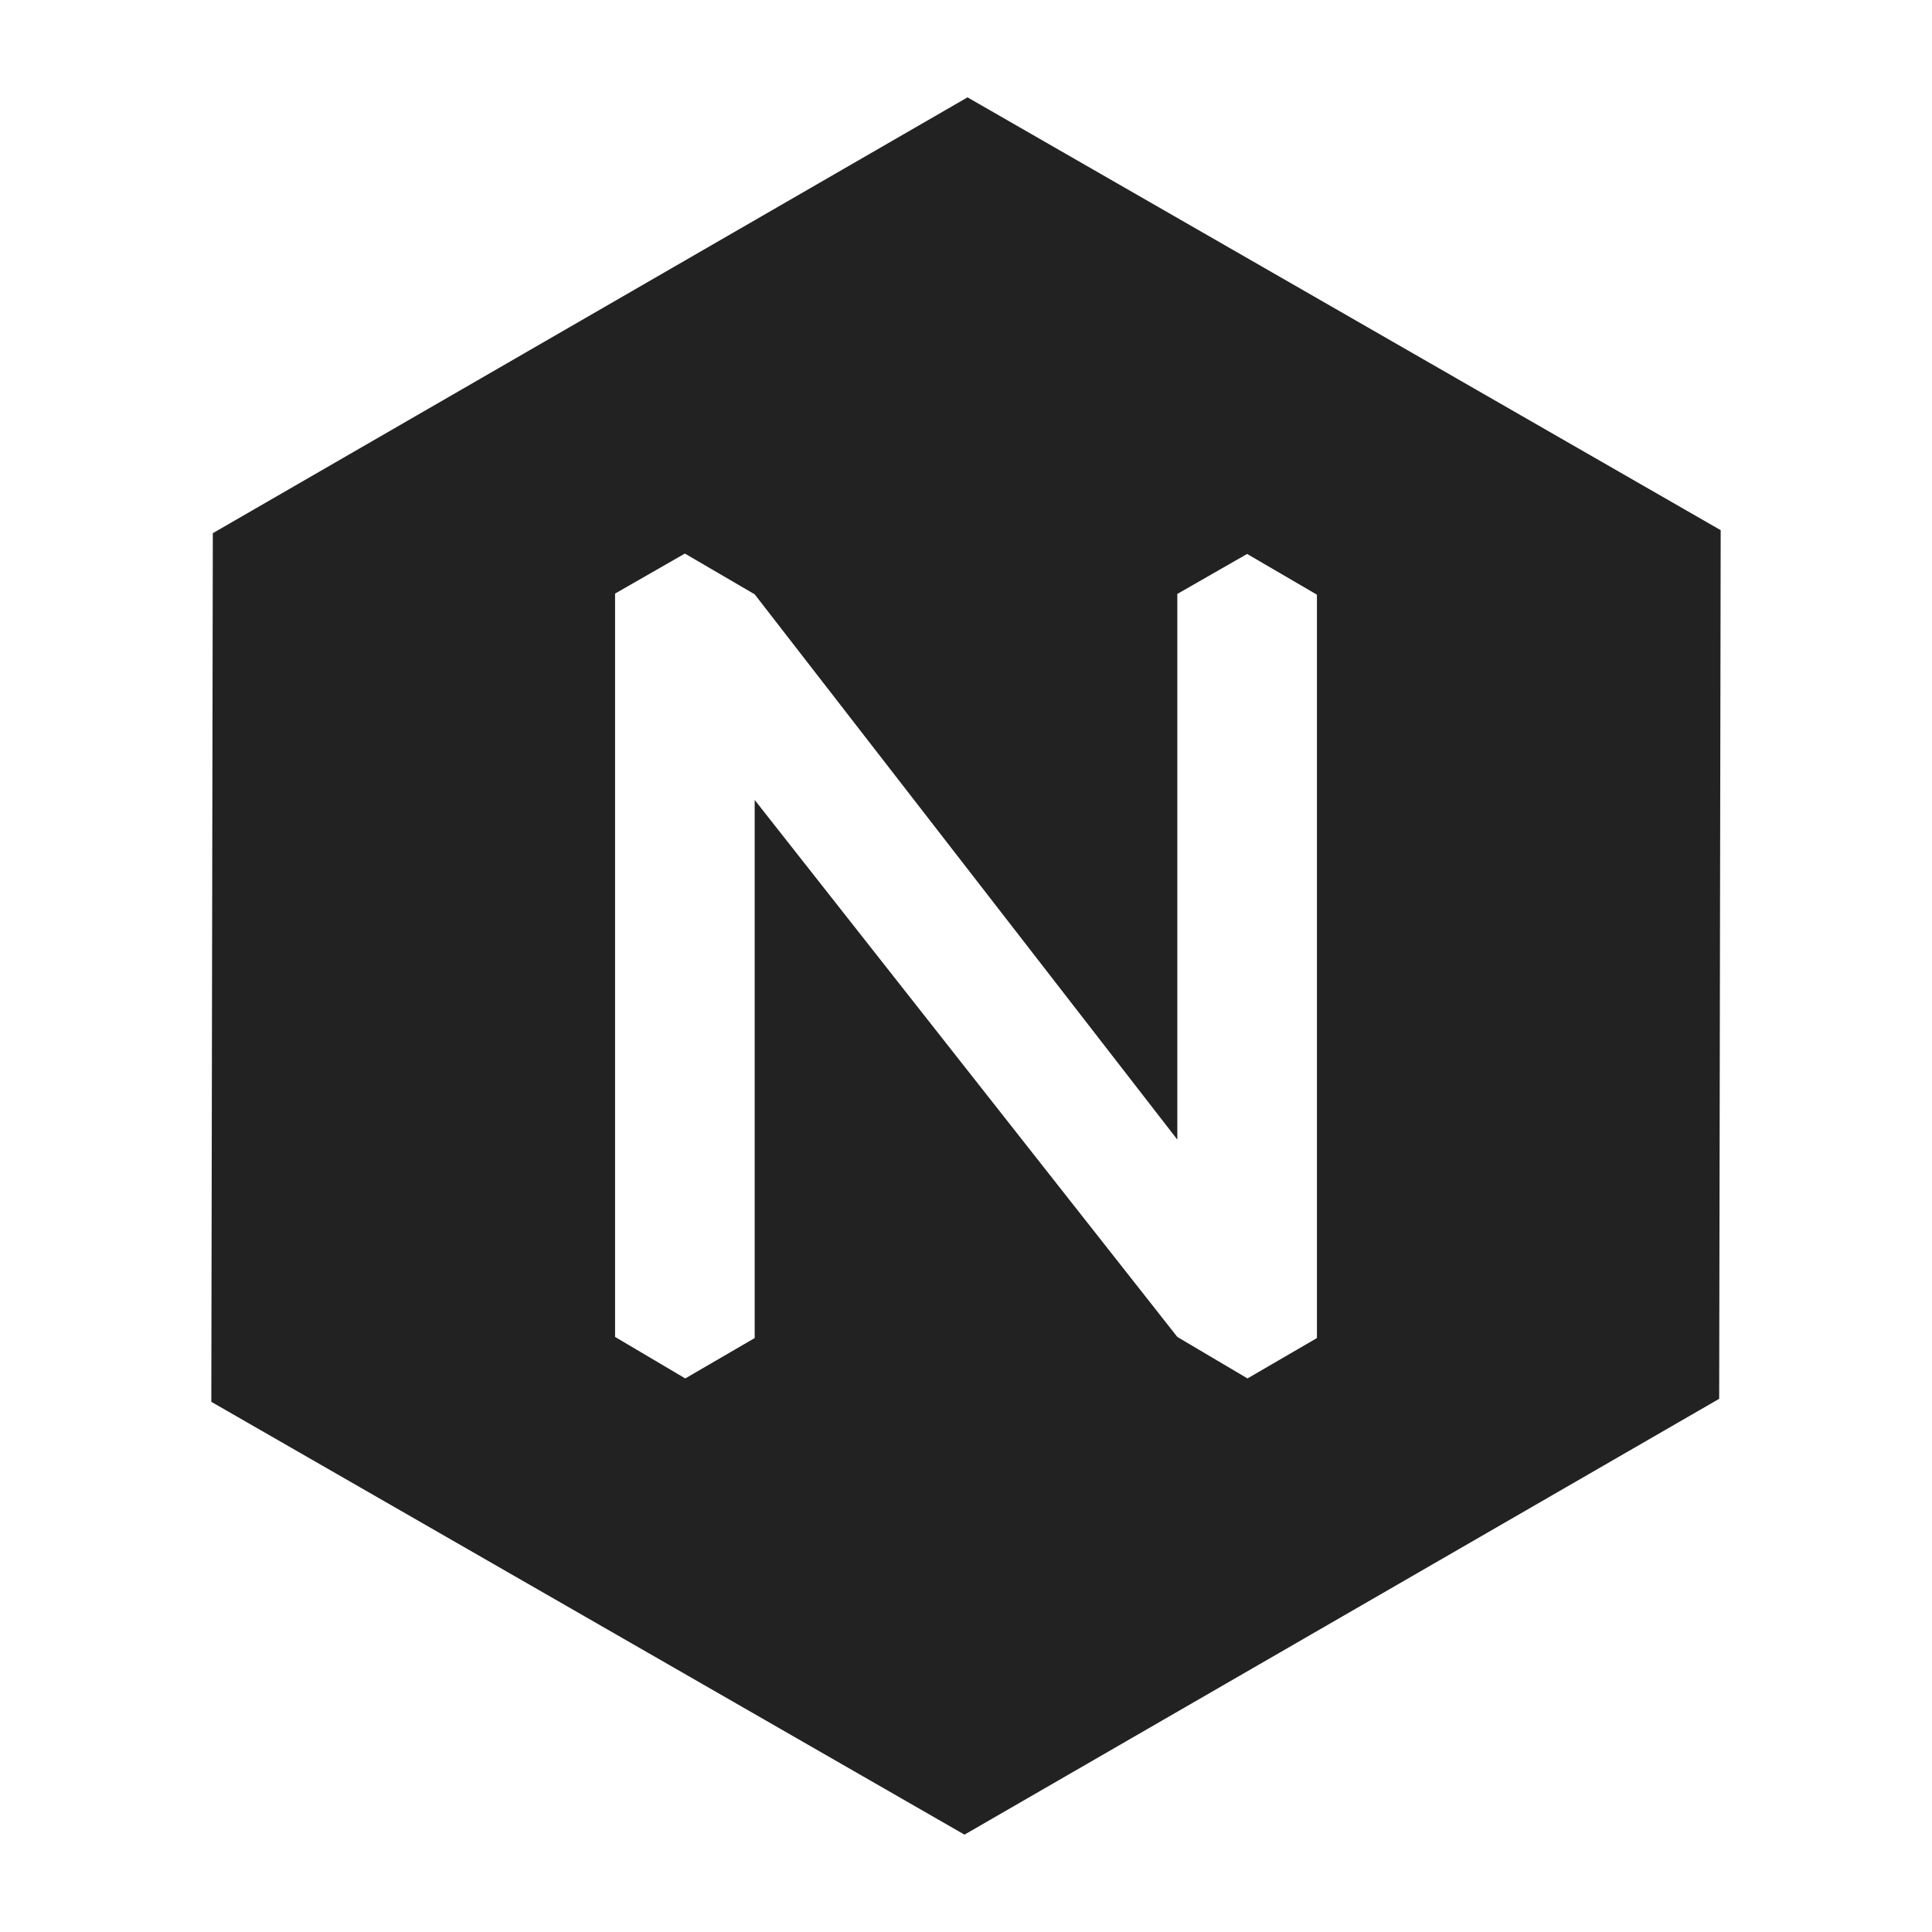
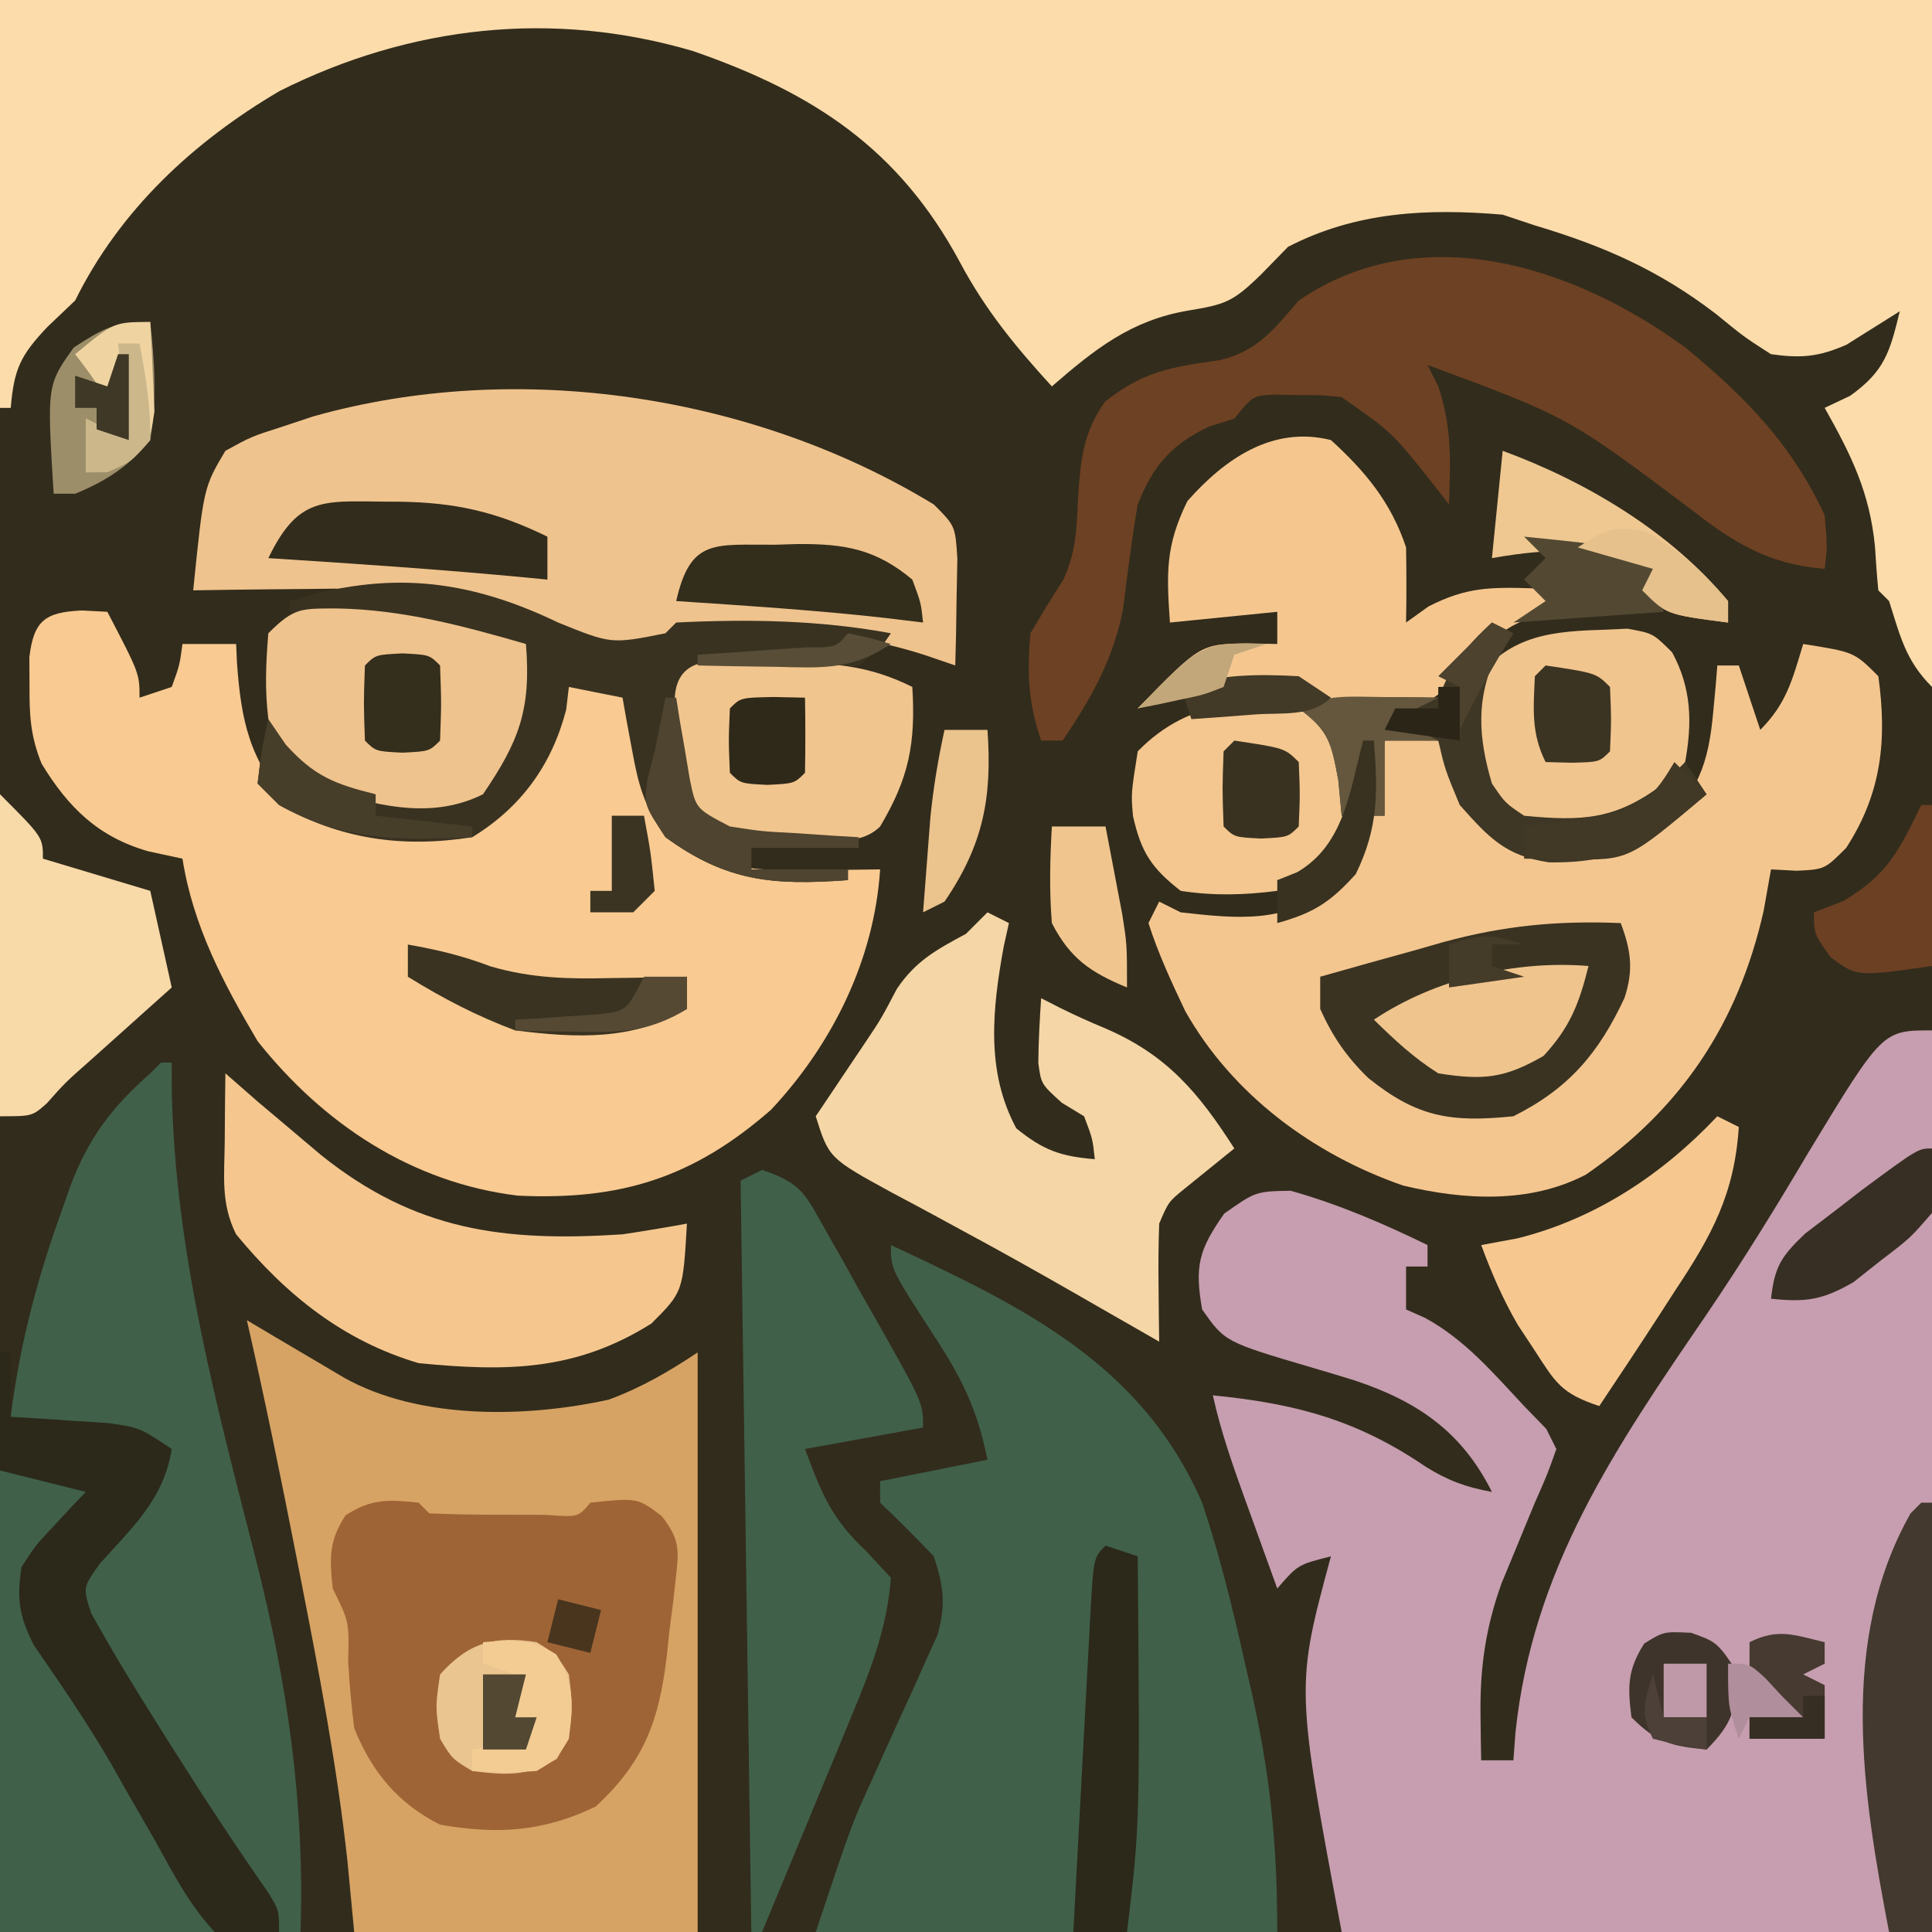
- <svg xmlns="http://www.w3.org/2000/svg" xml:space="preserve" enable-background="new 0 0 512 512" viewBox="0 0 512 512" height="512px" width="512px" y="0px" x="0px" id="NexT" version="1.1">
-   <defs id="defs3388" />
-   <path style="fill:#222222;fill-opacity:1" id="path3384" d="M 256.4,25.8 56.4,141.3 56,371.5 255.6,486.2 455.6,370.7 456,140.5 Z m 92.6,328.8 -18.4,10.7 -18.6,-11 0,0 -112,-142.3 0,142.6 -18.4,10.7 -18.6,-11 0,-197 18.5,-10.6 18.5,10.8 0,0 112,144.5 0,-144.6 18.5,-10.6 18.5,10.8 z" />
+ <svg xmlns="http://www.w3.org/2000/svg" version="1.1" width="180" height="180">
+   <path d="M0 0 C59.4 0 118.8 0 180 0 C180 59.4 180 118.8 180 180 C120.6 180 61.2 180 0 180 C0 120.6 0 61.2 0 0 Z " fill="#322C1C" transform="translate(0,0)" />
+   <path d="M0 0 C59.4 0 118.8 0 180 0 C180 21.12 180 42.24 180 64 C177.535 61.535 177.048 59.285 176 56 C175.67 55.67 175.34 55.34 175 55 C174.867 53.648 174.769 52.293 174.688 50.938 C174.202 45.887 172.478 42.396 170 38 C170.784 37.629 171.567 37.258 172.375 36.875 C175.606 34.567 176.075 32.784 177 29 C175.34 30.042 173.68 31.083 172.02 32.125 C169.412 33.255 167.822 33.393 165 33 C162.492 31.391 162.492 31.391 159.875 29.25 C154.531 25.158 149.409 22.916 143 21 C142.01 20.67 141.02 20.34 140 20 C133.002 19.403 126.325 19.721 120 23 C119.175 23.846 118.35 24.691 117.5 25.562 C114.836 28.16 114.165 28.357 110.688 28.938 C105.376 29.838 102.003 32.531 98 36 C94.622 32.308 91.792 28.861 89.438 24.438 C83.734 13.822 75.75 8.633 64.578 4.762 C51.495 0.896 38.193 2.391 26.062 8.473 C18.015 13.2 11.159 19.576 7 28 C6.154 28.804 5.309 29.609 4.438 30.438 C1.888 33.118 1.309 34.391 1 38 C0.67 38 0.34 38 0 38 C0 25.46 0 12.92 0 0 Z " fill="#FCDCAB" transform="translate(0,0)" />
+   <path d="M0 0 C0 27.72 0 55.44 0 84 C-18.15 84 -36.3 84 -55 84 C-59.285 61.144 -59.285 61.144 -56 49 C-59.075 49.776 -59.075 49.776 -61 52 C-61.815 49.751 -62.627 47.501 -63.438 45.25 C-63.668 44.616 -63.898 43.982 -64.135 43.328 C-65.242 40.246 -66.297 37.202 -67 34 C-59.296 34.768 -53.589 36.275 -47.156 40.66 C-45.06 41.962 -43.409 42.556 -41 43 C-43.797 37.405 -47.897 34.578 -53.762 32.621 C-55.067 32.217 -56.376 31.823 -57.688 31.438 C-65.87 29.028 -65.87 29.028 -68 26 C-68.705 21.944 -68.321 20.457 -65.938 17.062 C-63 15 -63 15 -59.75 14.938 C-55.267 16.208 -51.181 17.961 -47 20 C-47 20.66 -47 21.32 -47 22 C-47.66 22 -48.32 22 -49 22 C-49 23.32 -49 24.64 -49 26 C-48.12 26.391 -48.12 26.391 -47.223 26.789 C-43.498 28.819 -40.877 31.93 -38 35 C-36.979 36.052 -36.979 36.052 -35.938 37.125 C-35.628 37.744 -35.319 38.362 -35 39 C-35.812 41.305 -35.812 41.305 -37 44 C-37.69 45.666 -38.377 47.332 -39.062 49 C-39.404 49.825 -39.746 50.65 -40.098 51.5 C-41.592 55.64 -42.128 59.424 -42.062 63.812 C-42.053 64.603 -42.044 65.393 -42.035 66.207 C-42.024 66.799 -42.012 67.39 -42 68 C-41.01 68 -40.02 68 -39 68 C-38.937 67.152 -38.874 66.304 -38.809 65.43 C-37.214 50.159 -29.536 38.941 -21.066 26.555 C-17.682 21.584 -14.532 16.478 -11.473 11.301 C-4.614 0 -4.614 0 0 0 Z " fill="#C69EAF" transform="translate(180,96)" />
+   <path d="M0 0 C0.784 0.041 1.567 0.083 2.375 0.125 C5.375 5.875 5.375 5.875 5.375 8.125 C6.365 7.795 7.355 7.465 8.375 7.125 C9.108 5.11 9.108 5.11 9.375 3.125 C11.025 3.125 12.675 3.125 14.375 3.125 C14.401 3.705 14.427 4.285 14.453 4.883 C14.847 10.302 15.606 13.949 19.375 18.125 C24.527 20.89 30.664 20.797 36.375 20.125 C41.756 17.492 43.333 12.464 45.375 7.125 C47.025 7.125 48.675 7.125 50.375 7.125 C51.386 10.158 52.388 13.171 53.25 16.25 C54.492 19.424 55.753 20.98 58.375 23.125 C61.797 24.266 64.462 24.223 68.062 24.188 C69.242 24.178 70.421 24.169 71.637 24.16 C72.992 24.143 72.992 24.143 74.375 24.125 C73.828 32.519 69.956 40.38 64.211 46.52 C56.959 52.861 50.199 54.97 40.613 54.52 C30.752 53.318 22.501 47.845 16.375 40.125 C13.168 34.702 10.362 29.394 9.375 23.125 C7.797 22.785 7.797 22.785 6.188 22.438 C1.556 21.116 -1.248 18.39 -3.746 14.281 C-4.788 11.725 -4.891 9.754 -4.875 7 C-4.883 5.697 -4.883 5.697 -4.891 4.367 C-4.483 0.924 -3.409 0.162 0 0 Z " fill="#F9CA91" transform="translate(7.625,56.875)" />
+   <path d="M0 0 C0.831 0.494 1.663 0.987 2.52 1.496 C3.606 2.137 4.693 2.777 5.812 3.438 C6.891 4.076 7.97 4.714 9.082 5.371 C16.077 9.276 25.969 9.11 33.727 7.398 C36.762 6.273 39.308 4.795 42 3 C42 20.82 42 38.64 42 57 C31.44 57 20.88 57 10 57 C9.794 54.834 9.588 52.669 9.375 50.438 C8.409 41.539 6.717 32.777 5 24 C4.869 23.327 4.737 22.654 4.602 21.961 C3.162 14.618 1.664 7.295 0 0 Z " fill="#D6A364" transform="translate(23,123)" />
+   <path d="M0 0 C4.75 0.75 4.75 0.75 7 3 C7.822 8.935 7.312 13.904 4 19 C2 21 2 21 -0.625 21.125 C-1.409 21.084 -2.192 21.043 -3 21 C-3.34 22.918 -3.34 22.918 -3.688 24.875 C-6.065 35.376 -11.383 43.35 -20.25 49.438 C-25.499 52.174 -31.643 51.802 -37.273 50.457 C-45.667 47.547 -53.212 41.959 -57.59 34.172 C-58.868 31.466 -60.092 28.852 -61 26 C-60.67 25.34 -60.34 24.68 -60 24 C-59.34 24.33 -58.68 24.66 -58 25 C-52.62 25.606 -48.404 26.032 -43.938 22.75 C-40.629 18.054 -39.668 14.786 -39 9 C-36.812 8.5 -36.812 8.5 -34 9 C-32.494 10.923 -31.361 12.901 -30.211 15.055 C-29 17.298 -29 17.298 -26 19 C-21.314 19.768 -17.803 19.409 -13.562 17.25 C-9.803 13.949 -8.809 11.17 -8.375 6.25 C-8.3 5.451 -8.225 4.652 -8.148 3.828 C-8.099 3.225 -8.05 2.622 -8 2 C-7.34 2 -6.68 2 -6 2 C-5.34 3.98 -4.68 5.96 -4 8 C-1.537 5.537 -1.002 3.293 0 0 Z " fill="#F4C68F" transform="translate(168,60)" />
+   <path d="M0 0 C12.215 5.716 23.316 10.976 29 24 C30.643 28.934 31.876 33.927 33 39 C33.151 39.653 33.302 40.305 33.458 40.978 C35.308 49.023 36 55.581 36 64 C21.81 64 7.62 64 -7 64 C-3.642 53.925 -3.642 53.925 -1.703 49.703 C-1.102 48.359 -1.102 48.359 -0.488 46.988 C0.346 45.144 1.187 43.303 2.035 41.465 C2.431 40.574 2.827 39.683 3.234 38.766 C3.598 37.969 3.961 37.173 4.335 36.353 C5.148 33.477 4.919 31.828 4 29 C2.373 27.294 0.71 25.622 -1 24 C-1 23.34 -1 22.68 -1 22 C2.3 21.34 5.6 20.68 9 20 C8.043 15.216 6.534 12.272 3.938 8.312 C0 2.248 0 2.248 0 0 Z " fill="#406049" transform="translate(83,116)" />
+   <path d="M0 0 C2 2 2 2 2.195 5.039 C2.172 6.222 2.149 7.406 2.125 8.625 C2.107 9.814 2.089 11.002 2.07 12.227 C2.047 13.142 2.024 14.057 2 15 C1.073 14.683 0.146 14.366 -0.809 14.039 C-8.221 11.626 -16.258 11.361 -24 12 C-24.66 12.66 -25.32 13.32 -26 14 C-31.433 13.733 -34.39 12.881 -39 10 C-45.583 7.913 -51.63 7.758 -58.5 7.875 C-59.513 7.884 -60.526 7.893 -61.57 7.902 C-64.047 7.926 -66.523 7.958 -69 8 C-68.025 -1.585 -68.025 -1.585 -66 -5 C-63.574 -6.328 -63.574 -6.328 -60.688 -7.25 C-59.743 -7.565 -58.798 -7.879 -57.824 -8.203 C-38.787 -13.575 -16.754 -10.21 0 0 Z " fill="#EFC38D" transform="translate(87,47)" />
+   <path d="M0 0 C0.33 0 0.66 0 1 0 C1.003 0.926 1.005 1.851 1.008 2.805 C1.338 17.713 5.145 31.838 8.823 46.216 C11.775 57.823 13.396 68.998 13 81 C12.34 81 11.68 81 11 81 C9.389 78.654 7.899 76.313 6.438 73.875 C5.547 72.407 4.655 70.939 3.762 69.473 C3.307 68.726 2.853 67.98 2.384 67.211 C1.063 65.1 -0.314 63.045 -1.73 60.996 C-2.367 60.063 -2.367 60.063 -3.015 59.112 C-3.824 57.934 -4.646 56.765 -5.483 55.607 C-6.578 53.988 -6.578 53.988 -8 51 C-7.045 46.531 -4.297 43.879 -1.242 40.648 C0.301 38.945 0.301 38.945 0 36 C-1.396 35.687 -2.792 35.374 -4.188 35.062 C-4.965 34.888 -5.742 34.714 -6.543 34.535 C-9.023 33.995 -11.509 33.491 -14 33 C-13.172 26.261 -11.495 19.988 -9.188 13.625 C-8.833 12.609 -8.833 12.609 -8.472 11.572 C-6.762 7.028 -4.623 4.198 -1 1 C-0.67 0.67 -0.34 0.34 0 0 Z " fill="#406049" transform="translate(15,99)" />
+   <path d="M0 0 C5.567 4.553 9.953 9.059 12.996 15.633 C13.246 18.57 13.246 18.57 12.996 20.633 C7.703 20.202 4.512 18.182 0.434 15.008 C-10.896 6.492 -10.896 6.492 -24.004 1.633 C-23.509 2.623 -23.509 2.623 -23.004 3.633 C-21.717 7.493 -21.866 10.574 -22.004 14.633 C-22.581 13.89 -23.159 13.148 -23.754 12.383 C-27.352 7.882 -27.352 7.882 -32.004 4.633 C-33.918 4.436 -33.918 4.436 -36.004 4.445 C-36.705 4.431 -37.406 4.417 -38.129 4.402 C-40.249 4.468 -40.249 4.468 -42.004 6.633 C-42.788 6.88 -43.571 7.128 -44.379 7.383 C-47.923 9.071 -49.588 11.054 -51.004 14.633 C-51.565 17.863 -51.961 21.098 -52.367 24.352 C-53.28 29.056 -55.34 32.698 -58.004 36.633 C-58.664 36.633 -59.324 36.633 -60.004 36.633 C-61.215 32.999 -61.323 30.459 -61.004 26.633 C-60.006 24.959 -59.004 23.286 -57.941 21.652 C-56.744 19.073 -56.689 16.903 -56.566 14.07 C-56.335 10.565 -56.117 7.976 -54.066 5.07 C-50.426 2.173 -47.868 1.841 -43.367 1.188 C-39.87 0.367 -38.287 -1.693 -36.004 -4.367 C-24.62 -12.141 -10.46 -7.638 0 0 Z " fill="#6D4123" transform="translate(157.0039,32.36719)" />
+   <path d="M0 0 C0.33 0.33 0.66 0.66 1 1 C3.332 1.099 5.666 1.13 8 1.125 C9.279 1.128 10.557 1.13 11.875 1.133 C14.867 1.359 14.867 1.359 16 0 C20.39 -0.462 20.39 -0.462 22.667 1.262 C24.343 3.448 24.268 4.353 23.961 7.055 C23.875 7.835 23.788 8.614 23.699 9.418 C23.592 10.229 23.485 11.04 23.375 11.875 C23.291 12.678 23.207 13.481 23.121 14.309 C22.401 20.296 21.033 24.119 16.5 28.312 C11.609 30.671 7.337 30.928 2 30 C-1.932 28.03 -4.383 25.058 -6 21 C-6.261 18.946 -6.444 16.88 -6.562 14.812 C-6.468 11.09 -6.468 11.09 -8 8 C-8.296 5.19 -8.382 3.584 -6.812 1.188 C-4.416 -0.382 -2.81 -0.296 0 0 Z " fill="#9F6435" transform="translate(39,140)" />
+   <path d="M0 0 C0.66 0.33 1.32 0.66 2 1 C1.762 2.067 1.762 2.067 1.52 3.156 C0.455 8.986 -0.181 14.813 2.688 20.125 C5.206 22.167 6.797 22.733 10 23 C9.796 21.094 9.796 21.094 9 19 C8.319 18.587 7.639 18.175 6.938 17.75 C5 16 5 16 4.738 14.035 C4.749 12.022 4.868 10.009 5 8 C5.87 8.445 5.87 8.445 6.758 8.898 C8.128 9.572 9.517 10.211 10.93 10.789 C16.709 13.273 19.642 16.759 23 22 C21.47 23.237 19.94 24.474 18.41 25.711 C16.867 26.967 16.867 26.967 16 29 C15.93 30.874 15.916 32.75 15.938 34.625 C15.947 35.628 15.956 36.631 15.965 37.664 C15.976 38.435 15.988 39.206 16 40 C15.175 39.527 14.35 39.054 13.5 38.566 C12.95 38.252 12.4 37.937 11.833 37.612 C10.597 36.905 9.362 36.196 8.128 35.485 C4.634 33.481 1.124 31.516 -2.422 29.605 C-3.144 29.212 -3.866 28.819 -4.609 28.414 C-6.016 27.649 -7.427 26.893 -8.844 26.147 C-14.769 22.905 -14.769 22.905 -16 19 C-15.602 18.408 -15.203 17.817 -14.793 17.207 C-14.263 16.417 -13.733 15.627 -13.188 14.812 C-12.636 13.991 -12.084 13.17 -11.516 12.324 C-9.923 9.95 -9.923 9.95 -8.438 7.125 C-6.665 4.505 -4.76 3.486 -2 2 C-1.34 1.34 -0.68 0.68 0 0 Z " fill="#F5D6A6" transform="translate(92,85)" />
+   <path d="M0 0 C3.726 1.242 4.025 2.271 5.918 5.621 C6.45 6.556 6.981 7.492 7.529 8.455 C8.077 9.439 8.624 10.423 9.188 11.438 C9.746 12.418 10.305 13.398 10.881 14.408 C15 21.716 15 21.716 15 24 C11.37 24.66 7.74 25.32 4 26 C5.551 30.164 6.455 32.492 9.75 35.562 C10.864 36.769 10.864 36.769 12 38 C11.667 42.512 10.217 46.338 8.496 50.492 C8.003 51.691 7.51 52.89 7.002 54.125 C6.481 55.375 5.959 56.625 5.438 57.875 C4.912 59.148 4.386 60.422 3.861 61.695 C2.58 64.799 1.293 67.901 0 71 C-0.33 71 -0.66 71 -1 71 C-1.33 47.9 -1.66 24.8 -2 1 C-1.34 0.67 -0.68 0.34 0 0 Z " fill="#406049" transform="translate(71,109)" />
+   <path d="M0 0 C0.99 0.866 1.98 1.732 3 2.625 C4.33 3.754 5.663 4.879 7 6 C7.637 6.538 8.274 7.075 8.93 7.629 C17.694 14.651 25.913 15.723 37 15 C39.005 14.696 41.007 14.371 43 14 C42.633 20.367 42.633 20.367 39.688 23.312 C32.618 27.752 26.186 27.8 18 27 C10.955 24.918 5.631 20.622 1 15 C-0.442 12.116 -0.094 9.583 -0.062 6.375 C-0.053 5.186 -0.044 3.998 -0.035 2.773 C-0.024 1.858 -0.012 0.943 0 0 Z " fill="#F5C78F" transform="translate(21,100)" />
+   <path d="M0 0 C3.236 2.946 5.612 5.835 7 10 C7.04 12.333 7.044 14.667 7 17 C8.027 16.263 8.027 16.263 9.074 15.512 C12.59 13.695 14.883 13.693 18.812 13.812 C20.555 13.853 20.555 13.853 22.332 13.895 C23.212 13.929 24.093 13.964 25 14 C25 14.33 25 14.66 25 15 C24.336 15.147 23.672 15.294 22.988 15.445 C16.811 16.901 16.811 16.901 12.375 21.125 C9.906 24.114 9.568 24.456 6 25 C2.144 25 0.427 24.494 -3 23 C-8.413 22.591 -12.838 23.551 -18 25 C-12.177 19.024 -12.177 19.024 -7.875 18.938 C-6.926 18.958 -5.978 18.979 -5 19 C-5 18.01 -5 17.02 -5 16 C-9.95 16.495 -9.95 16.495 -15 17 C-15.318 12.393 -15.429 9.875 -13.375 5.688 C-9.875 1.727 -5.42 -1.355 0 0 Z " fill="#F5C78F" transform="translate(124,41)" />
+   <path d="M0 0 C4.956 2.008 4.956 2.008 10 1 C10.33 0.67 10.66 0.34 11 0 C17.716 -0.331 24.384 -0.231 31 1 C30.012 2.457 30.012 2.457 28 4 C25.207 4.377 22.612 4.602 19.812 4.688 C19.063 4.722 18.313 4.756 17.541 4.791 C15.695 4.873 13.847 4.938 12 5 C11.946 6.416 11.907 7.833 11.875 9.25 C11.852 10.039 11.829 10.828 11.805 11.641 C12.02 14.246 12.608 15.8 14 18 C16.702 19.351 19.118 19.339 22.125 19.562 C23.769 19.688 23.769 19.688 25.445 19.816 C26.71 19.907 26.71 19.907 28 20 C28 20.33 28 20.66 28 21 C24.7 21 21.4 21 18 21 C18 21.66 18 22.32 18 23 C20.97 23 23.94 23 27 23 C27 23.33 27 23.66 27 24 C20.046 24.504 15.705 24.16 10 20 C7.997 16.996 7.507 15.29 6.875 11.812 C6.624 10.461 6.624 10.461 6.367 9.082 C6.246 8.395 6.125 7.708 6 7 C3.525 6.505 3.525 6.505 1 6 C0.917 6.701 0.835 7.402 0.75 8.125 C-0.598 13.292 -3.457 17.219 -8 20 C-14.559 21.025 -20.229 20.193 -26 17 C-26.66 16.34 -27.32 15.68 -28 15 C-27.625 11.875 -27.625 11.875 -27 9 C-26.464 9.784 -25.927 10.568 -25.375 11.375 C-21.77 15.36 -18.08 16.075 -12.875 16.375 C-9.106 16.281 -9.106 16.281 -6.625 14.625 C-4.206 11.059 -4.206 11.059 -3 2 C-10.26 1.01 -17.52 0.02 -25 -1 C-25 -1.33 -25 -1.66 -25 -2 C-15.917 -4.86 -8.531 -4.101 0 0 Z " fill="#393221" transform="translate(52,58)" />
+   <path d="M0 0 C2.97 0.33 5.94 0.66 9 1 C8.555 1.496 8.111 1.993 7.652 2.504 C7.086 3.183 6.521 3.863 5.938 4.562 C5.369 5.224 4.801 5.885 4.215 6.566 C2.883 9.235 2.664 10.972 3.241 13.901 C4.985 18.723 8.095 22.894 10.938 27.125 C12.221 29.063 13.501 31.003 14.777 32.945 C15.347 33.796 15.917 34.647 16.504 35.524 C18 38 18 38 20 43 C13.4 43 6.8 43 0 43 C0 28.81 0 14.62 0 0 Z " fill="#40604A" transform="translate(0,137)" />
+   <path d="M0 0 C0.957 2.552 1.209 4.363 0.352 6.973 C-2.05 12.113 -4.83 15.415 -10 18 C-15.804 18.59 -18.951 18.118 -23.523 14.434 C-25.538 12.478 -26.855 10.56 -28 8 C-28 7.01 -28 6.02 -28 5 C-25.024 4.152 -22.045 3.322 -19.062 2.5 C-17.816 2.142 -17.816 2.142 -16.545 1.777 C-10.853 0.227 -5.898 -0.238 0 0 Z " fill="#3A3322" transform="translate(151,86)" />
+   <path d="M0 0 C6.118 0.098 11.776 1.624 17.625 3.312 C18.124 9.428 16.978 12.382 13.625 17.312 C9.156 19.547 4.366 18.543 -0.188 17.125 C-3.74 15.105 -4.939 14.113 -6.375 10.312 C-6.71 7.506 -6.609 5.172 -6.375 2.312 C-3.955 -0.107 -3.32 0.016 0 0 Z " fill="#EFC38D" transform="translate(31.375,56.6875)" />
+   <path d="M0 0 C0.33 0 0.66 0 1 0 C1 1.98 1 3.96 1 6 C2.247 6.073 2.247 6.073 3.52 6.148 C4.606 6.223 5.693 6.298 6.812 6.375 C7.891 6.445 8.97 6.514 10.082 6.586 C13 7 13 7 16 9 C15.271 13.662 12.357 16.271 9.301 19.684 C7.715 21.909 7.715 21.909 8.496 24.301 C10.477 27.856 12.565 31.317 14.75 34.75 C15.195 35.457 15.64 36.164 16.099 36.893 C18.985 41.46 21.944 45.969 25.039 50.398 C26 52 26 52 26 54 C23.34 54.52 23.34 54.52 20 54 C17.69 51.532 16.18 48.64 14.562 45.688 C13.611 44.031 12.657 42.374 11.703 40.719 C11.245 39.909 10.787 39.1 10.314 38.266 C8.113 34.47 5.63 30.876 3.145 27.262 C1.773 24.552 1.554 22.999 2 20 C3.312 17.98 3.312 17.98 5 16.188 C5.557 15.583 6.114 14.978 6.688 14.355 C7.121 13.908 7.554 13.461 8 13 C5.36 12.34 2.72 11.68 0 11 C0 7.37 0 3.74 0 0 Z " fill="#2C291A" transform="translate(0,126)" />
+   <path d="M0 0 C0.717 -0.012 1.433 -0.024 2.172 -0.037 C6.319 -0.049 9.524 0.332 13.25 2.188 C13.565 7.446 12.95 10.651 10.25 15.188 C8.389 17.049 5.43 16.404 2.938 16.438 C1.786 16.463 0.635 16.489 -0.551 16.516 C-4.009 16.161 -5.338 15.64 -7.75 13.188 C-8.697 10.345 -8.885 8.511 -8.875 5.562 C-8.878 4.766 -8.88 3.969 -8.883 3.148 C-8.566 -1.525 -3.621 0.003 0 0 Z " fill="#F1C58E" transform="translate(71.75,61.8125)" />
+   <path d="M0 0 C0.866 -0.037 1.732 -0.075 2.625 -0.113 C5 0.312 5 0.312 6.785 2.086 C8.607 5.426 8.669 8.647 8 12.312 C5.876 15.756 4.851 17.029 1 18.312 C-6.051 18.872 -6.051 18.872 -9.438 16.875 C-11.697 13.169 -12.35 9.64 -12 5.312 C-8.854 0.819 -5.255 0.149 0 0 Z " fill="#F1C58E" transform="translate(149,58.6875)" />
+   <path d="M0 0 C4 4 4 4 4 6 C7.3 6.99 10.6 7.98 14 9 C14.66 11.97 15.32 14.94 16 18 C14.969 18.922 14.969 18.922 13.918 19.863 C12.566 21.076 12.566 21.076 11.188 22.312 C10.294 23.113 9.401 23.914 8.48 24.738 C6.078 26.859 6.078 26.859 4.363 28.793 C3 30 3 30 0 30 C0 20.1 0 10.2 0 0 Z " fill="#F8D9A8" transform="translate(0,74)" />
+   <path d="M0 0 C2.385 3.422 2.049 7.04 1.438 11.062 C-0.289 14.352 -1.005 14.877 -4.562 16.062 C-7.626 16.457 -10.505 16.537 -13.562 16.062 C-16.29 13.933 -17.25 12.459 -18.004 9.09 C-18.188 7 -18.188 7 -17.562 3.062 C-12.679 -1.946 -6.358 -2.326 0 0 Z " fill="#F3C78F" transform="translate(123.5625,66.9375)" />
+   <path d="M0 0 C0.66 0.33 1.32 0.66 2 1 C1.601 7.229 -0.516 11.106 -3.938 16.25 C-4.393 16.956 -4.849 17.663 -5.318 18.391 C-7.186 21.278 -9.092 24.139 -11 27 C-14.577 25.808 -15.06 24.844 -17.062 21.75 C-17.569 20.982 -18.076 20.213 -18.598 19.422 C-19.996 17.007 -21.032 14.613 -22 12 C-20.886 11.794 -19.773 11.588 -18.625 11.375 C-11.342 9.561 -5.112 5.416 0 0 Z " fill="#F6C890" transform="translate(160,104)" />
+   <path d="M0 0 C0.33 0 0.66 0 1 0 C1 13.2 1 26.4 1 40 C-0.32 40 -1.64 40 -3 40 C-5.471 27.113 -7.739 12.936 -1 1 C-0.67 0.67 -0.34 0.34 0 0 Z " fill="#43392F" transform="translate(179,140)" />
+   <path d="M0 0 C0.66 0.33 1.32 0.66 2 1 C1.484 1.639 0.969 2.279 0.438 2.938 C-1.5 7.066 -1.289 10.643 0 15 C1.23 16.813 1.23 16.813 3 18 C8.401 18.523 11.566 18.391 16 15 C16.66 14.34 17.32 13.68 18 13 C18.66 13.99 19.32 14.98 20 16 C14.859 20.359 12.21 22.432 5.324 22.344 C1.264 21.743 -0.28 20.052 -3 17 C-4.375 13.688 -4.375 13.688 -5 11 C-6.65 11 -8.3 11 -10 11 C-10 13.31 -10 15.62 -10 18 C-10.33 18 -10.66 18 -11 18 C-11.33 16.02 -11.66 14.04 -12 12 C-12.33 13.98 -12.66 15.96 -13 18 C-13.33 18 -13.66 18 -14 18 C-14.103 16.907 -14.206 15.814 -14.312 14.688 C-14.973 11.144 -15.203 10.068 -18 8 C-13.591 6.898 -9.516 6.923 -5 7 C-4.732 6.402 -4.464 5.804 -4.188 5.188 C-3.015 3.028 -1.806 1.642 0 0 Z " fill="#3E3725" transform="translate(139,58)" />
+   <path d="M0 0 C0.99 0.33 1.98 0.66 3 1 C3.206 25.983 3.206 25.983 2 36 C0.35 36 -1.3 36 -3 36 C-2.739 31.033 -2.473 26.067 -2.2 21.101 C-2.109 19.411 -2.018 17.72 -1.93 16.029 C-1.803 13.604 -1.67 11.179 -1.535 8.754 C-1.497 7.993 -1.458 7.233 -1.418 6.45 C-1.114 1.114 -1.114 1.114 0 0 Z " fill="#2C291A" transform="translate(103,144)" />
+   <path d="M0 0 C-0.879 3.517 -1.712 5.687 -4.188 8.375 C-7.844 10.487 -9.833 10.658 -14 10 C-16.32 8.53 -18.015 6.937 -20 5 C-14.284 1.19 -6.854 -0.556 0 0 Z " fill="#EFC48D" transform="translate(148,90)" />
+   <path d="M0 0 C5.309 0.066 9.149 0.943 13.879 3.26 C13.879 4.58 13.879 5.9 13.879 7.26 C13.259 7.199 12.639 7.139 12 7.076 C3.968 6.316 -4.07 5.77 -12.121 5.26 C-9.154 -0.873 -6.738 0.032 0 0 Z " fill="#322C1C" transform="translate(37.12134,46.74023)" />
+   <path d="M0 0 C1.812 1.125 1.812 1.125 3 3 C3.394 6.149 3.529 8.119 1.875 10.875 C-0.881 12.529 -2.851 12.394 -6 12 C-7.875 10.875 -7.875 10.875 -9 9 C-9.438 6 -9.438 6 -9 3 C-6.303 0.003 -3.95 -0.608 0 0 Z " fill="#EAC58F" transform="translate(50,153)" />
+   <path d="M0 0 C0.669 -0.021 1.338 -0.041 2.027 -0.062 C6.441 -0.097 9.329 0.395 12.75 3.25 C13.562 5.438 13.562 5.438 13.75 7.25 C12.554 7.106 11.357 6.961 10.125 6.812 C3.683 6.091 -2.783 5.682 -9.25 5.25 C-7.915 -0.663 -5.63 0.042 0 0 Z " fill="#332D1C" transform="translate(72.25,50.75)" />
+   <path d="M0 0 C0.414 3.75 0.614 7.265 0 11 C-1.963 13.432 -4.118 14.82 -7 16 C-7.66 16 -8.32 16 -9 16 C-9.628 5.879 -9.628 5.879 -7.125 2.375 C-4.356 0.583 -3.37 0 0 0 Z " fill="#9D8E6A" transform="translate(14,30)" />
+   <path d="M0 0 C7.8 2.869 15.655 7.549 21 14 C21 14.66 21 15.32 21 16 C15.25 15.25 15.25 15.25 13 13 C13.33 12.34 13.66 11.68 14 11 C8.458 9.037 4.791 8.984 -1 10 C-0.67 6.7 -0.34 3.4 0 0 Z " fill="#EFC891" transform="translate(140,42)" />
+   <path d="M0 0 C2.698 0.476 5.123 1.047 7.688 2.031 C11.487 3.142 14.961 3.224 18.875 3.125 C19.563 3.116 20.252 3.107 20.961 3.098 C22.641 3.074 24.32 3.038 26 3 C26 3.99 26 4.98 26 6 C20.956 8.976 15.682 8.715 10 8 C6.436 6.672 3.23 5.001 0 3 C0 2.01 0 1.02 0 0 Z " fill="#3A3321" transform="translate(38,88)" />
+   <path d="M0 0 C0.33 0 0.66 0 1 0 C1 4.95 1 9.9 1 15 C-6 16 -6 16 -8.438 14.188 C-10 12 -10 12 -10 10 C-9.092 9.649 -8.185 9.299 -7.25 8.938 C-3.081 6.452 -2.108 4.298 0 0 Z " fill="#6C4023" transform="translate(179,75)" />
+   <path d="M0 0 C0.293 2.727 0.293 2.727 0 6 C-2.012 8.336 -2.012 8.336 -4.688 10.375 C-5.558 11.063 -6.428 11.752 -7.324 12.461 C-10.21 14.121 -11.735 14.341 -15 14 C-14.665 11.011 -14.043 10.041 -11.82 7.93 C-10.486 6.913 -10.486 6.913 -9.125 5.875 C-8.241 5.192 -7.356 4.509 -6.445 3.805 C-1.29 0 -1.29 0 0 0 Z " fill="#372F23" transform="translate(180,107)" />
+   <path d="M0 0 C2.438 0.875 2.438 0.875 4.438 3.875 C4.113 7.197 3.83 8.483 1.438 10.875 C-1.86 10.545 -3.185 10.252 -5.562 7.875 C-5.93 5.005 -5.938 3.467 -4.375 1 C-2.562 -0.125 -2.562 -0.125 0 0 Z " fill="#3F342B" transform="translate(157.5625,152.125)" />
+   <path d="M0 0 C0.33 0 0.66 0 1 0 C1.11 0.699 1.219 1.397 1.332 2.117 C1.491 3.027 1.649 3.937 1.812 4.875 C1.963 5.78 2.114 6.685 2.27 7.617 C2.831 10.344 2.831 10.344 6 12 C8.968 12.459 8.968 12.459 12.188 12.625 C13.274 12.7 14.361 12.775 15.48 12.852 C16.728 12.925 16.728 12.925 18 13 C18 13.33 18 13.66 18 14 C14.7 14 11.4 14 8 14 C8 14.66 8 15.32 8 16 C10.97 16 13.94 16 17 16 C17 16.33 17 16.66 17 17 C10.046 17.504 5.705 17.16 0 13 C-2 10 -2 10 -1.688 7.625 C-1.461 6.759 -1.234 5.893 -1 5 C-0.814 4.072 -0.629 3.144 -0.438 2.188 C-0.293 1.466 -0.149 0.744 0 0 Z " fill="#4E442F" transform="translate(62,65)" />
+   <path d="M0 0 C1.65 0 3.3 0 5 0 C5.338 1.749 5.67 3.499 6 5.25 C6.186 6.225 6.371 7.199 6.562 8.203 C7 11 7 11 7 15 C3.605 13.595 1.694 12.302 0 9 C-0.245 5.983 -0.174 3.02 0 0 Z " fill="#F0C68E" transform="translate(98,77)" />
+   <path d="M0 0 C1.32 0 2.64 0 4 0 C4.45 6.304 3.612 10.714 0 16 C-0.66 16.33 -1.32 16.66 -2 17 C-1.858 15.104 -1.711 13.208 -1.562 11.312 C-1.481 10.257 -1.4 9.201 -1.316 8.113 C-1.035 5.349 -0.598 2.711 0 0 Z " fill="#EBC38D" transform="translate(88,68)" />
+   <path d="M0 0 C9.273 0.927 9.273 0.927 12 3 C12.33 4.32 12.66 5.64 13 7 C8.38 7.33 3.76 7.66 -1 8 C-0.01 7.34 0.98 6.68 2 6 C1.34 5.34 0.68 4.68 0 4 C0.66 3.34 1.32 2.68 2 2 C1.34 1.34 0.68 0.68 0 0 Z " fill="#534933" transform="translate(142,50)" />
+   <path d="M0 0 C2.5 0.125 2.5 0.125 3.5 1.125 C3.625 4.625 3.625 4.625 3.5 8.125 C2.5 9.125 2.5 9.125 0 9.25 C-2.5 9.125 -2.5 9.125 -3.5 8.125 C-3.625 4.625 -3.625 4.625 -3.5 1.125 C-2.5 0.125 -2.5 0.125 0 0 Z " fill="#342E1D" transform="translate(37.5,60.875)" />
+   <path d="M0 0 C4.706 0.706 4.706 0.706 6 2 C6.125 5 6.125 5 6 8 C5 9 5 9 2.5 9.125 C0 9 0 9 -1 8 C-1.125 4.5 -1.125 4.5 -1 1 C-0.67 0.67 -0.34 0.34 0 0 Z " fill="#3A3221" transform="translate(115,69)" />
+   <path d="M0 0 C4.706 0.706 4.706 0.706 6 2 C6.125 5 6.125 5 6 8 C5 9 5 9 2.438 9.062 C1.633 9.042 0.829 9.021 0 9 C-1.366 6.268 -1.128 4.018 -1 1 C-0.67 0.67 -0.34 0.34 0 0 Z " fill="#3B3422" transform="translate(144,62)" />
+   <path d="M0 0 C2.741 -0.222 4.44 -0.348 6.812 1.125 C8.552 3.872 8.398 5.818 8 9 C6.875 10.875 6.875 10.875 5 12 C1.812 12.188 1.812 12.188 -1 12 C-1 11.34 -1 10.68 -1 10 C-0.196 9.876 0.609 9.752 1.438 9.625 C2.283 9.419 3.129 9.213 4 9 C4.33 8.34 4.66 7.68 5 7 C4.34 7 3.68 7 3 7 C3 5.68 3 4.36 3 3 C2.01 2.67 1.02 2.34 0 2 C0 1.34 0 0.68 0 0 Z " fill="#F3CC94" transform="translate(45,153)" />
+   <path d="M0 0 C0.536 0.784 1.073 1.567 1.625 2.375 C4.302 5.334 6.184 6.046 10 7 C10 7.66 10 8.32 10 9 C12.97 9.33 15.94 9.66 19 10 C19 10.33 19 10.66 19 11 C12.207 11.332 7.021 11.331 1 8 C0.34 7.34 -0.32 6.68 -1 6 C-0.625 2.875 -0.625 2.875 0 0 Z " fill="#473E2A" transform="translate(25,67)" />
+   <path d="M0 0 C0.99 0.99 1.98 1.98 3 3 C-4.241 9.139 -4.241 9.139 -9.625 9.062 C-10.851 9.049 -10.851 9.049 -12.102 9.035 C-13.041 9.018 -13.041 9.018 -14 9 C-14 8.01 -14 7.02 -14 6 C-12.861 5.853 -12.861 5.853 -11.699 5.703 C-10.705 5.554 -9.711 5.404 -8.688 5.25 C-7.701 5.111 -6.715 4.972 -5.699 4.828 C-2.532 3.856 -1.666 2.798 0 0 Z " fill="#413926" transform="translate(156,71)" />
+   <path d="M0 0 C0.108 1.769 0.186 3.541 0.25 5.312 C0.296 6.299 0.343 7.285 0.391 8.301 C0 11 0 11 -1.891 12.855 C-4 14 -4 14 -6 14 C-6 12.35 -6 10.7 -6 9 C-4.68 9.66 -3.36 10.32 -2 11 C-3.372 8.046 -4.989 5.56 -7 3 C-3.375 0 -3.375 0 0 0 Z " fill="#EFD4A2" transform="translate(14,30)" />
+   <path d="M0 0 C1.454 0.031 1.454 0.031 2.938 0.062 C2.98 2.395 2.978 4.73 2.938 7.062 C1.938 8.062 1.938 8.062 -0.562 8.188 C-3.062 8.062 -3.062 8.062 -4.062 7.062 C-4.188 4.062 -4.188 4.062 -4.062 1.062 C-3.062 0.062 -3.062 0.062 0 0 Z " fill="#2F2919" transform="translate(72.0625,64.9375)" />
+   <path d="M0 0 C0 0.66 0 1.32 0 2 C-0.99 2.495 -0.99 2.495 -2 3 C-1.34 3.33 -0.68 3.66 0 4 C0 5.65 0 7.3 0 9 C-2.31 9 -4.62 9 -7 9 C-7 8.34 -7 7.68 -7 7 C-6.01 6.67 -5.02 6.34 -4 6 C-4.99 5.34 -5.98 4.68 -7 4 C-7 2.68 -7 1.36 -7 0 C-4.333 -1.333 -2.833 -0.671 0 0 Z " fill="#463A31" transform="translate(170,153)" />
+   <path d="M0 0 C1.504 0.014 1.504 0.014 3.039 0.027 C3.81 0.039 4.581 0.051 5.375 0.062 C3.395 1.052 3.395 1.052 1.375 2.062 C2.695 2.723 4.015 3.382 5.375 4.062 C3.725 4.062 2.075 4.062 0.375 4.062 C0.375 6.372 0.375 8.682 0.375 11.062 C0.045 11.062 -0.285 11.062 -0.625 11.062 C-0.955 9.082 -1.285 7.103 -1.625 5.062 C-1.955 7.043 -2.285 9.023 -2.625 11.062 C-2.955 11.062 -3.285 11.062 -3.625 11.062 C-3.728 9.969 -3.831 8.876 -3.938 7.75 C-4.598 4.207 -4.828 3.13 -7.625 1.062 C-4.98 -0.26 -2.947 -0.034 0 0 Z " fill="#64573E" transform="translate(128.625,64.9375)" />
+   <path d="M0 0 C0.33 0 0.66 0 1 0 C1.379 4.736 1.442 8.099 -0.688 12.438 C-3.066 15.073 -4.617 16.06 -8 17 C-8 15.68 -8 14.36 -8 13 C-7.381 12.752 -6.763 12.505 -6.125 12.25 C-1.725 9.662 -1.26 4.68 0 0 Z " fill="#393220" transform="translate(127,69)" />
+   <path d="M0 0 C3.104 1.741 5.225 3.766 7.562 6.438 C7.562 7.098 7.562 7.758 7.562 8.438 C1.812 7.688 1.812 7.688 -0.438 5.438 C-0.107 4.777 0.223 4.117 0.562 3.438 C-1.748 2.777 -4.058 2.118 -6.438 1.438 C-3.976 -0.203 -2.934 -0.677 0 0 Z " fill="#E6C18C" transform="translate(153.4375,49.5625)" />
+   <path d="M0 0 C0.99 0 1.98 0 3 0 C3.625 3.375 3.625 3.375 4 7 C3.34 7.66 2.68 8.32 2 9 C0.68 9 -0.64 9 -2 9 C-2 8.34 -2 7.68 -2 7 C-1.34 7 -0.68 7 0 7 C0 4.69 0 2.38 0 0 Z " fill="#3B3423" transform="translate(57,76)" />
+   <path d="M0 0 C0.99 0.66 1.98 1.32 3 2 C1.189 3.811 -1.613 3.382 -4.062 3.562 C-5.167 3.646 -6.272 3.73 -7.41 3.816 C-8.692 3.907 -8.692 3.907 -10 4 C-10.33 3.01 -10.66 2.02 -11 1 C-7.312 -0.18 -3.849 -0.21 0 0 Z " fill="#423927" transform="translate(121,63)" />
+   <path d="M0 0 C1.32 0 2.64 0 4 0 C4 0.99 4 1.98 4 3 C0.523 5.143 -2.212 5.213 -6.25 5.125 C-7.328 5.107 -8.405 5.089 -9.516 5.07 C-10.335 5.047 -11.155 5.024 -12 5 C-12 4.67 -12 4.34 -12 4 C-10.952 3.944 -10.952 3.944 -9.883 3.887 C-8.973 3.821 -8.063 3.755 -7.125 3.688 C-6.22 3.629 -5.315 3.571 -4.383 3.512 C-1.638 3.212 -1.638 3.212 0 0 Z " fill="#554933" transform="translate(60,91)" />
+   <path d="M0 0 C1.32 0 2.64 0 4 0 C3.67 1.32 3.34 2.64 3 4 C3.66 4 4.32 4 5 4 C4.67 4.99 4.34 5.98 4 7 C2.68 7 1.36 7 0 7 C0 4.69 0 2.38 0 0 Z " fill="#534832" transform="translate(45,156)" />
+   <path d="M0 0 C-0.99 0.33 -1.98 0.66 -3 1 C-3.33 1.99 -3.66 2.98 -4 4 C-5.848 4.73 -5.848 4.73 -8.062 5.188 C-8.796 5.346 -9.529 5.505 -10.285 5.668 C-11.134 5.832 -11.134 5.832 -12 6 C-6 -0.158 -6 -0.158 0 0 Z " fill="#C2A77A" transform="translate(118,60)" />
+   <path d="M0 0 C0.66 0 1.32 0 2 0 C2.581 3.01 3.049 5.929 3 9 C1.188 11.062 1.188 11.062 -1 12 C-1.66 12 -2.32 12 -3 12 C-3 10.35 -3 8.7 -3 7 C-1.02 7.99 -1.02 7.99 1 9 C0.67 6.03 0.34 3.06 0 0 Z " fill="#CCB78B" transform="translate(11,32)" />
+   <path d="M0 0 C0.66 0.33 1.32 0.66 2 1 C1.546 1.742 1.093 2.485 0.625 3.25 C-0.686 5.469 -1.883 7.68 -3 10 C-3 8.68 -3 7.36 -3 6 C-3.66 5.67 -4.32 5.34 -5 5 C-3.35 3.35 -1.7 1.7 0 0 Z " fill="#4C422D" transform="translate(139,58)" />
+   <path d="M0 0 C2.062 0.438 2.062 0.438 4 1 C0.319 3.454 -2.444 3.228 -6.688 3.125 C-7.74 3.111 -7.74 3.111 -8.814 3.098 C-10.543 3.074 -12.272 3.038 -14 3 C-14 2.67 -14 2.34 -14 2 C-13.073 1.939 -12.146 1.879 -11.191 1.816 C-9.395 1.691 -9.395 1.691 -7.562 1.562 C-5.77 1.441 -5.77 1.441 -3.941 1.316 C-1.114 1.323 -1.114 1.323 0 0 Z " fill="#584D36" transform="translate(79,59)" />
+   <path d="M0 0 C0.33 0 0.66 0 1 0 C1 2.64 1 5.28 1 8 C0.01 7.67 -0.98 7.34 -2 7 C-2 6.34 -2 5.68 -2 5 C-2.66 5 -3.32 5 -4 5 C-4 4.01 -4 3.02 -4 2 C-3.01 2.33 -2.02 2.66 -1 3 C-0.67 2.01 -0.34 1.02 0 0 Z " fill="#3F3826" transform="translate(11,33)" />
+   <path d="M0 0 C1.98 0.495 1.98 0.495 4 1 C3.67 2.32 3.34 3.64 3 5 C1.68 4.67 0.36 4.34 -1 4 C-0.67 2.68 -0.34 1.36 0 0 Z " fill="#49351E" transform="translate(52,149)" />
+   <path d="M0 0 C1.32 0 2.64 0 4 0 C4 1.65 4 3.3 4 5 C2.68 5 1.36 5 0 5 C0 3.35 0 1.7 0 0 Z " fill="#BF99A8" transform="translate(155,155)" />
+   <path d="M0 0 C-0.99 0 -1.98 0 -3 0 C-3 0.66 -3 1.32 -3 2 C-2.01 2.33 -1.02 2.66 0 3 C-2.31 3.33 -4.62 3.66 -7 4 C-7 2.68 -7 1.36 -7 0 C-3.867 -1.044 -3.01 -0.934 0 0 Z " fill="#443B28" transform="translate(142,88)" />
+   <path d="M0 0 C0.33 1.32 0.66 2.64 1 4 C2.32 4 3.64 4 5 4 C5 4.99 5 5.98 5 7 C2.562 6.625 2.562 6.625 0 6 C-1.245 3.509 -0.777 2.589 0 0 Z " fill="#4D4039" transform="translate(154,156)" />
+   <path d="M0 0 C2 0 2 0 3.5 1.375 C3.995 1.911 4.49 2.447 5 3 C5.66 3.66 6.32 4.32 7 5 C5.35 5 3.7 5 2 5 C1.67 5.66 1.34 6.32 1 7 C0 4 0 4 0 0 Z " fill="#B18E9B" transform="translate(161,155)" />
+   <path d="M0 0 C0.66 0 1.32 0 2 0 C2 1.65 2 3.3 2 5 C-0.31 4.67 -2.62 4.34 -5 4 C-4.67 3.34 -4.34 2.68 -4 2 C-2.68 2 -1.36 2 0 2 C0 1.34 0 0.68 0 0 Z " fill="#2A2516" transform="translate(134,64)" />
+   <path d="M0 0 C0.66 0 1.32 0 2 0 C2 1.32 2 2.64 2 4 C-0.31 4 -2.62 4 -5 4 C-5 3.34 -5 2.68 -5 2 C-3.35 2 -1.7 2 0 2 C0 1.34 0 0.68 0 0 Z " fill="#372E23" transform="translate(168,158)" />
</svg>
